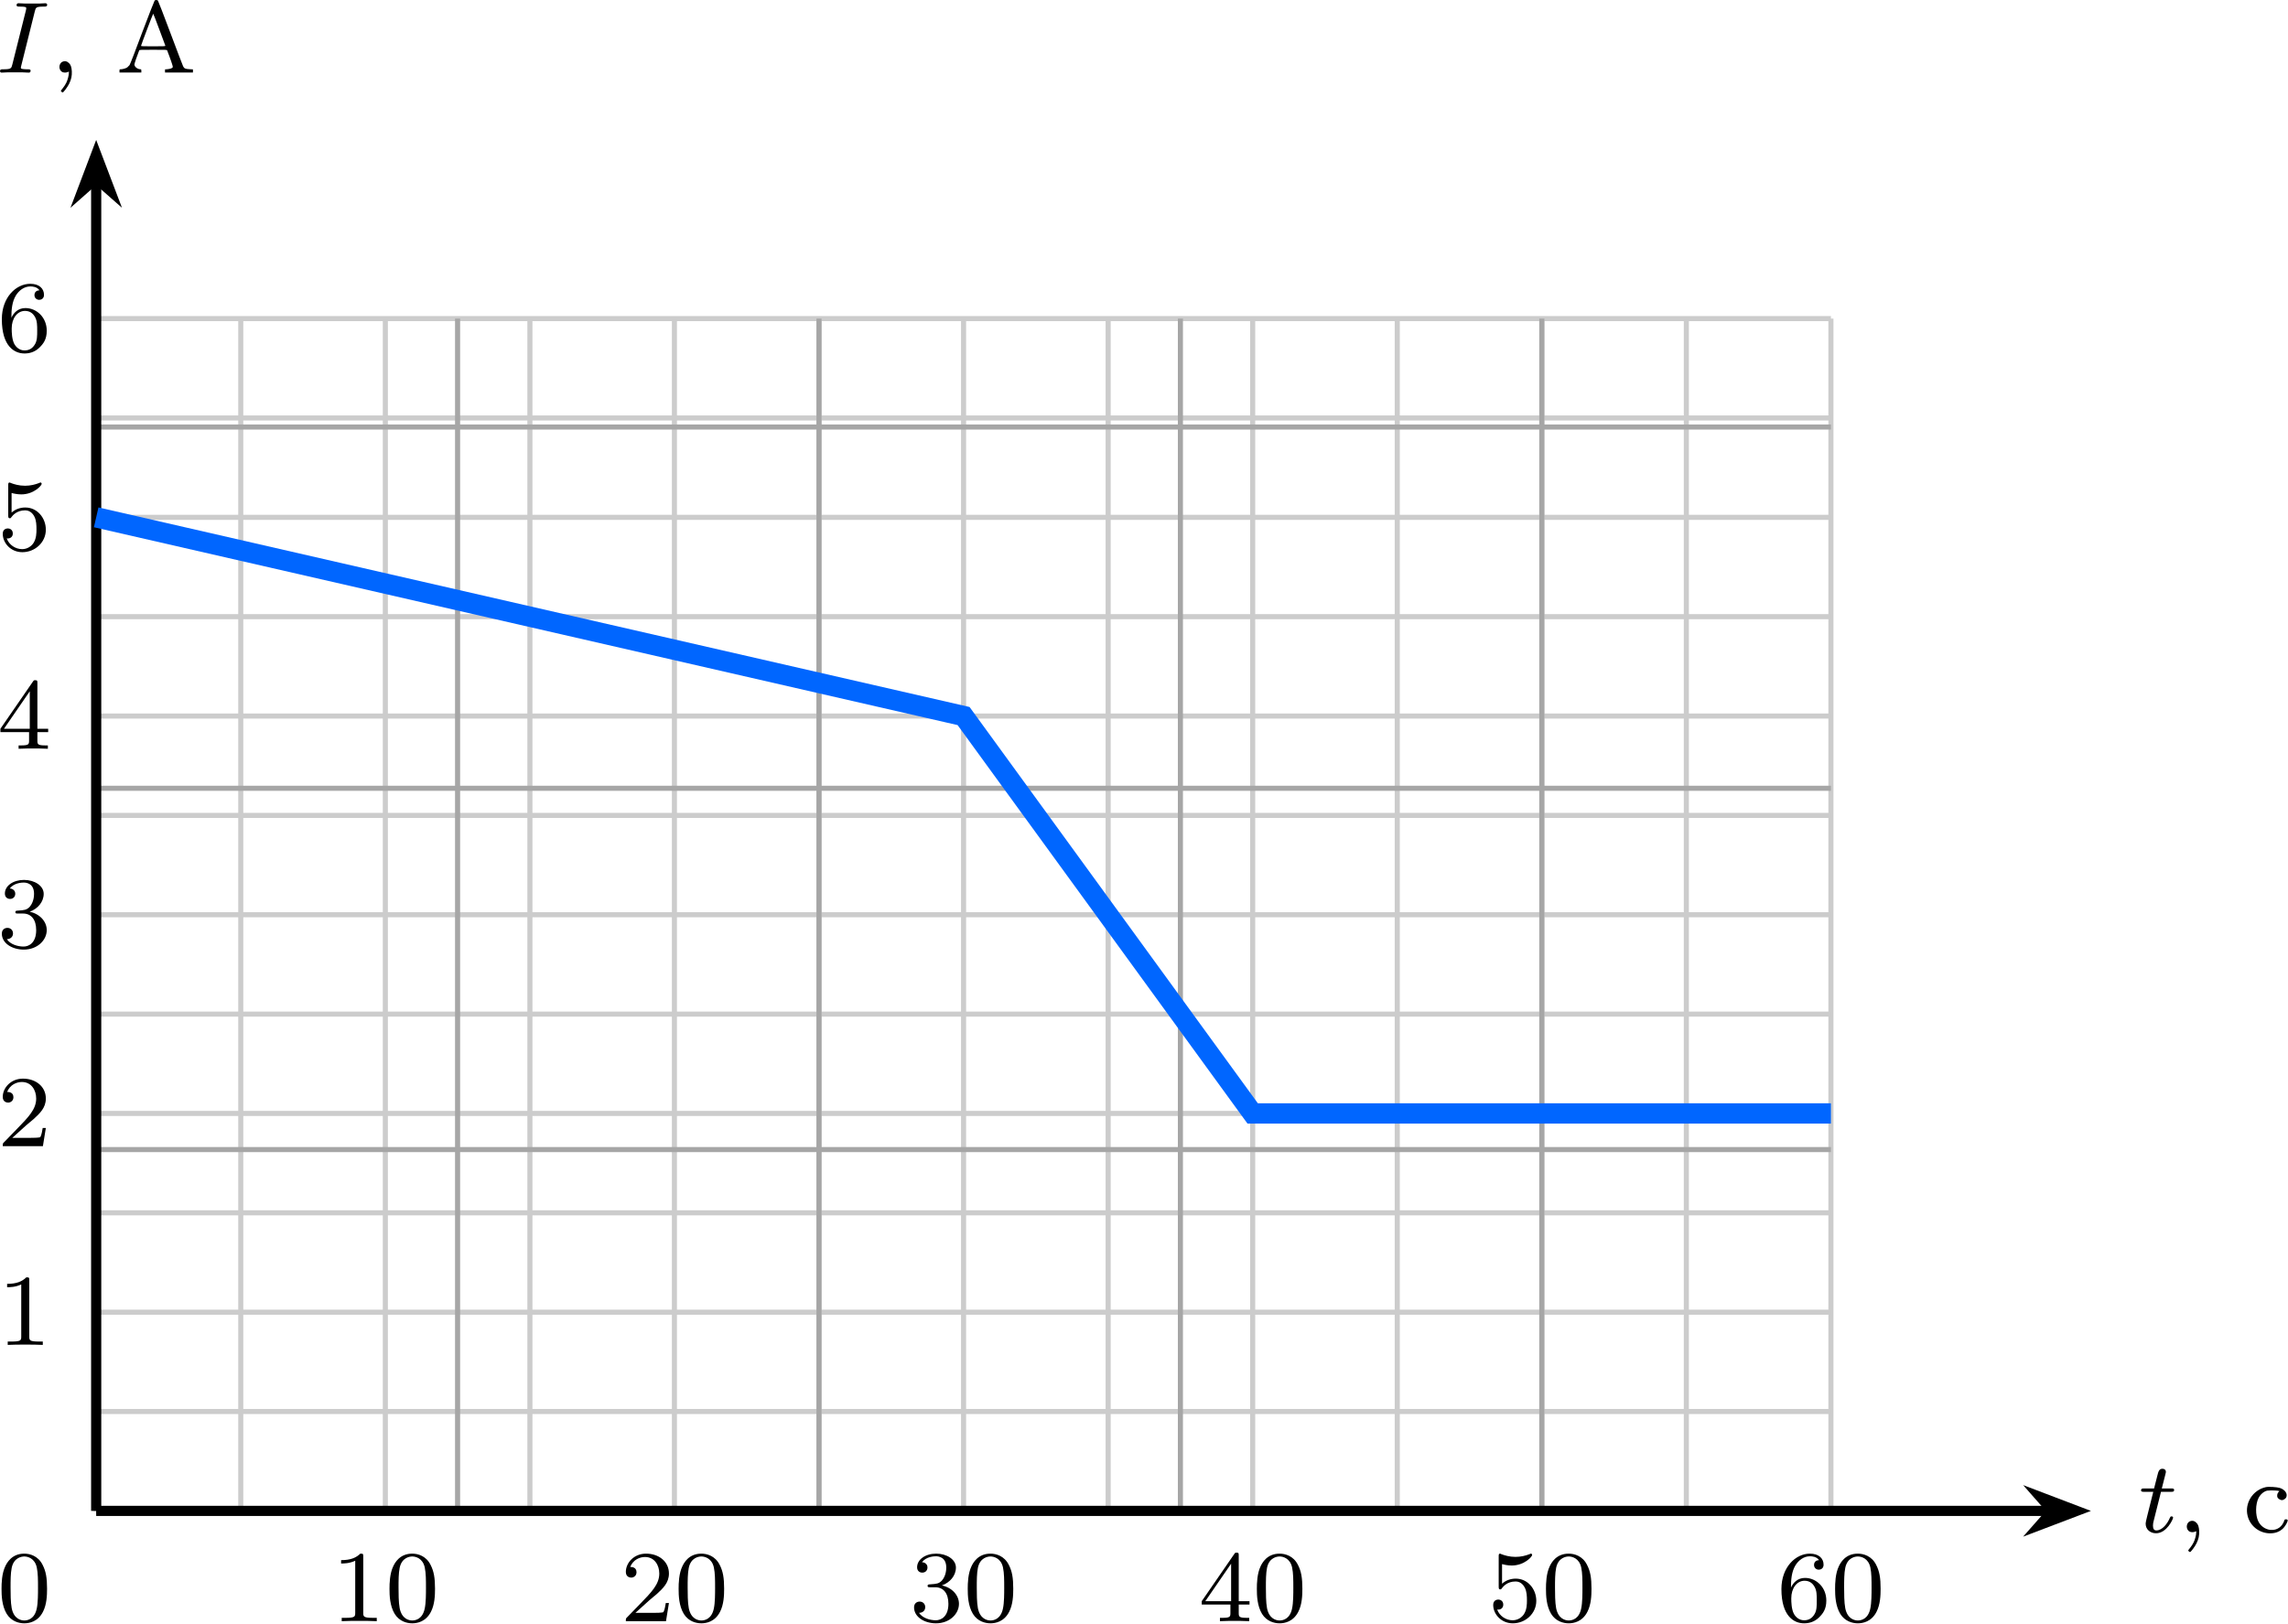
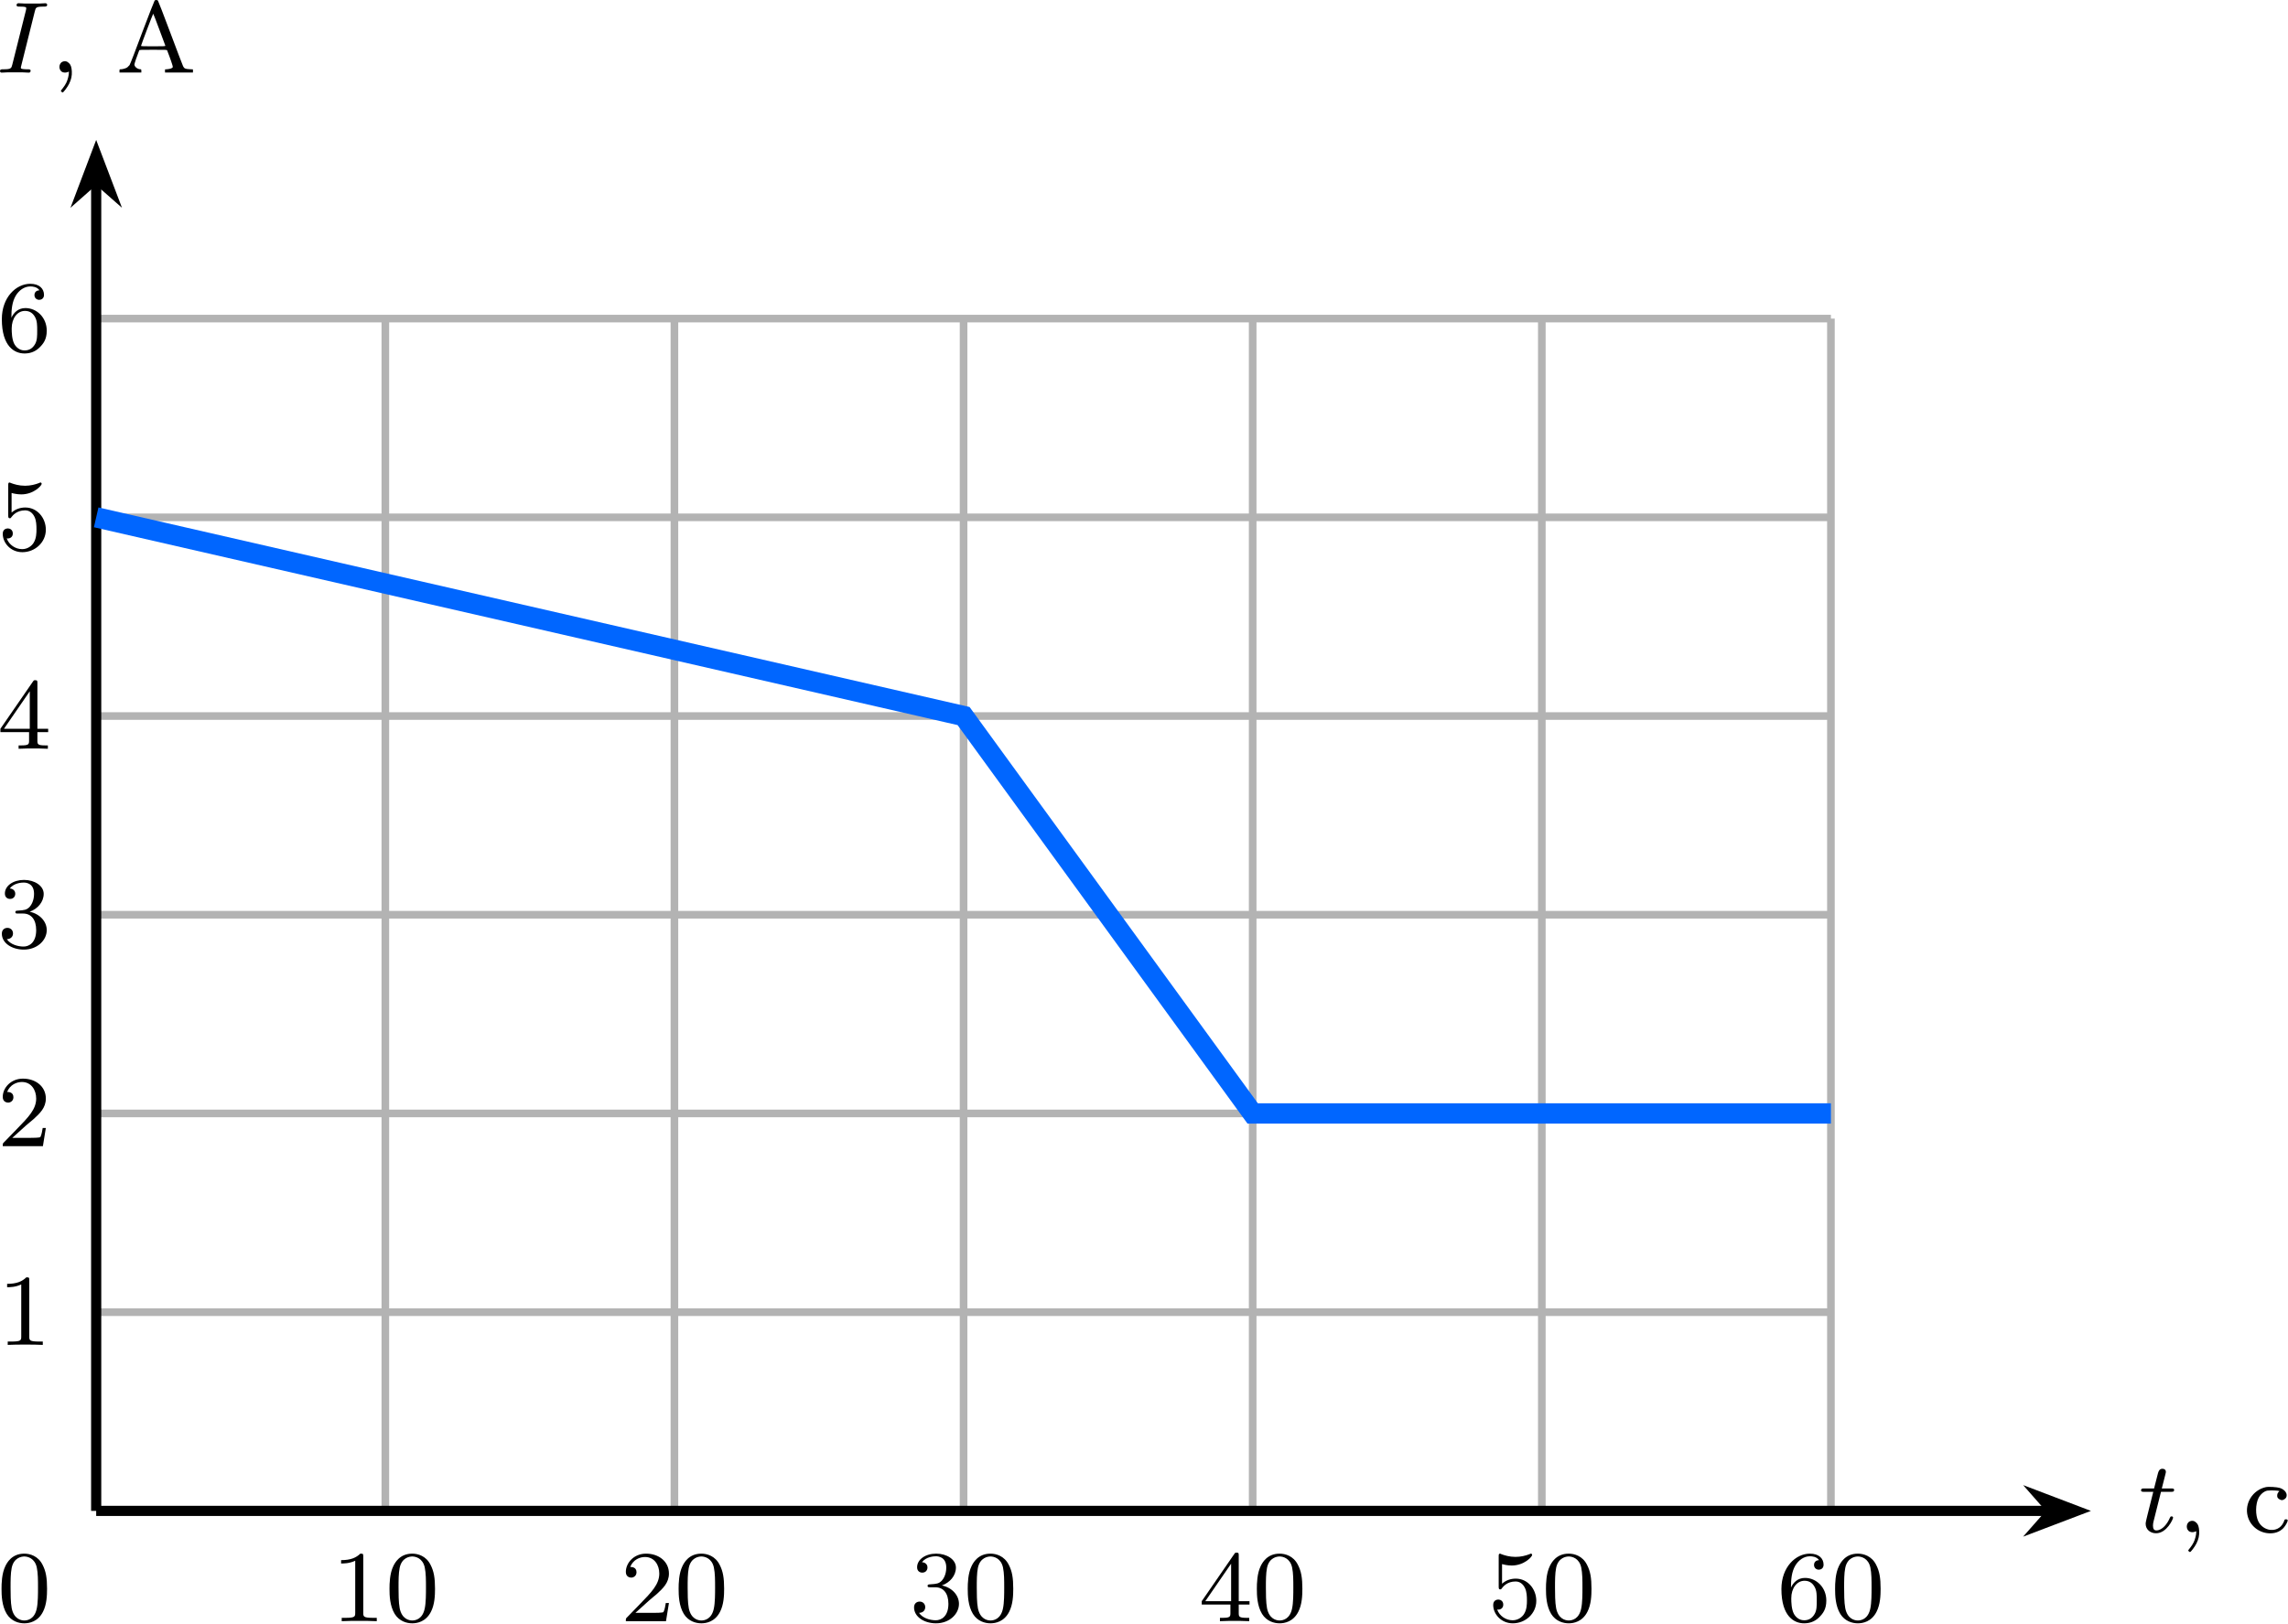
<svg xmlns="http://www.w3.org/2000/svg" xmlns:xlink="http://www.w3.org/1999/xlink" version="1.1" width="233.301pt" height="165.575pt" viewBox="-66.329 -66.942 179.462 127.366">
  <defs>
    <path id="g1-48" d="M3.897-2.542C3.897-3.395 3.81-3.913 3.547-4.423C3.196-5.125 2.55-5.3 2.112-5.3C1.108-5.3 .741-4.551 .63-4.328C.343-3.746 .327-2.957 .327-2.542C.327-2.016 .351-1.211 .733-.574C1.1 .016 1.69 .167 2.112 .167C2.495 .167 3.18 .048 3.579-.741C3.873-1.315 3.897-2.024 3.897-2.542ZM2.112-.056C1.841-.056 1.291-.183 1.124-1.02C1.036-1.474 1.036-2.224 1.036-2.638C1.036-3.188 1.036-3.746 1.124-4.184C1.291-4.997 1.913-5.077 2.112-5.077C2.383-5.077 2.933-4.941 3.092-4.216C3.188-3.778 3.188-3.18 3.188-2.638C3.188-2.168 3.188-1.451 3.092-1.004C2.925-.167 2.375-.056 2.112-.056Z" />
    <path id="g1-49" d="M2.503-5.077C2.503-5.292 2.487-5.3 2.271-5.3C1.945-4.981 1.522-4.79 .765-4.79V-4.527C.98-4.527 1.411-4.527 1.873-4.742V-.654C1.873-.359 1.849-.263 1.092-.263H.813V0C1.14-.024 1.825-.024 2.184-.024S3.236-.024 3.563 0V-.263H3.284C2.527-.263 2.503-.359 2.503-.654V-5.077Z" />
    <path id="g1-50" d="M2.248-1.626C2.375-1.745 2.71-2.008 2.837-2.12C3.332-2.574 3.802-3.013 3.802-3.738C3.802-4.686 3.005-5.3 2.008-5.3C1.052-5.3 .422-4.575 .422-3.866C.422-3.475 .733-3.419 .845-3.419C1.012-3.419 1.259-3.539 1.259-3.842C1.259-4.256 .861-4.256 .765-4.256C.996-4.838 1.53-5.037 1.921-5.037C2.662-5.037 3.045-4.407 3.045-3.738C3.045-2.909 2.463-2.303 1.522-1.339L.518-.303C.422-.215 .422-.199 .422 0H3.571L3.802-1.427H3.555C3.531-1.267 3.467-.869 3.371-.717C3.324-.654 2.718-.654 2.59-.654H1.172L2.248-1.626Z" />
    <path id="g1-51" d="M2.016-2.662C2.646-2.662 3.045-2.2 3.045-1.363C3.045-.367 2.479-.072 2.056-.072C1.618-.072 1.02-.231 .741-.654C1.028-.654 1.227-.837 1.227-1.1C1.227-1.355 1.044-1.538 .789-1.538C.574-1.538 .351-1.403 .351-1.084C.351-.327 1.164 .167 2.072 .167C3.132 .167 3.873-.566 3.873-1.363C3.873-2.024 3.347-2.63 2.534-2.805C3.164-3.029 3.634-3.571 3.634-4.208S2.917-5.3 2.088-5.3C1.235-5.3 .59-4.838 .59-4.232C.59-3.937 .789-3.81 .996-3.81C1.243-3.81 1.403-3.985 1.403-4.216C1.403-4.511 1.148-4.623 .972-4.631C1.307-5.069 1.921-5.093 2.064-5.093C2.271-5.093 2.877-5.029 2.877-4.208C2.877-3.65 2.646-3.316 2.534-3.188C2.295-2.941 2.112-2.925 1.626-2.893C1.474-2.885 1.411-2.877 1.411-2.774C1.411-2.662 1.482-2.662 1.618-2.662H2.016Z" />
    <path id="g1-52" d="M3.14-5.157C3.14-5.316 3.14-5.38 2.973-5.38C2.869-5.38 2.861-5.372 2.782-5.26L.239-1.57V-1.307H2.487V-.646C2.487-.351 2.463-.263 1.849-.263H1.666V0C2.343-.024 2.359-.024 2.813-.024S3.284-.024 3.961 0V-.263H3.778C3.164-.263 3.14-.351 3.14-.646V-1.307H3.985V-1.57H3.14V-5.157ZM2.542-4.511V-1.57H.518L2.542-4.511Z" />
    <path id="g1-53" d="M1.116-4.479C1.219-4.447 1.538-4.368 1.873-4.368C2.869-4.368 3.475-5.069 3.475-5.189C3.475-5.276 3.419-5.3 3.379-5.3C3.363-5.3 3.347-5.3 3.276-5.26C2.965-5.141 2.598-5.045 2.168-5.045C1.698-5.045 1.307-5.165 1.06-5.26C.98-5.3 .964-5.3 .956-5.3C.853-5.3 .853-5.212 .853-5.069V-2.734C.853-2.59 .853-2.495 .98-2.495C1.044-2.495 1.068-2.527 1.108-2.59C1.203-2.71 1.506-3.116 2.184-3.116C2.63-3.116 2.845-2.75 2.917-2.598C3.053-2.311 3.068-1.945 3.068-1.634C3.068-1.339 3.061-.909 2.837-.558C2.686-.319 2.367-.072 1.945-.072C1.427-.072 .917-.399 .733-.917C.757-.909 .805-.909 .813-.909C1.036-.909 1.211-1.052 1.211-1.299C1.211-1.594 .98-1.698 .821-1.698C.677-1.698 .422-1.618 .422-1.275C.422-.558 1.044 .167 1.961 .167C2.957 .167 3.802-.606 3.802-1.594C3.802-2.519 3.132-3.339 2.192-3.339C1.793-3.339 1.419-3.212 1.116-2.941V-4.479Z" />
    <path id="g1-54" d="M1.1-2.638C1.1-3.3 1.156-3.881 1.443-4.368C1.682-4.766 2.088-5.093 2.59-5.093C2.75-5.093 3.116-5.069 3.3-4.79C2.941-4.774 2.909-4.503 2.909-4.415C2.909-4.176 3.092-4.041 3.284-4.041C3.427-4.041 3.658-4.129 3.658-4.431C3.658-4.91 3.3-5.3 2.582-5.3C1.474-5.3 .351-4.248 .351-2.527C.351-.367 1.355 .167 2.128 .167C2.511 .167 2.925 .064 3.284-.279C3.602-.59 3.873-.925 3.873-1.618C3.873-2.662 3.084-3.395 2.2-3.395C1.626-3.395 1.283-3.029 1.1-2.638ZM2.128-.072C1.706-.072 1.443-.367 1.323-.59C1.14-.948 1.124-1.49 1.124-1.793C1.124-2.582 1.554-3.172 2.168-3.172C2.566-3.172 2.805-2.965 2.957-2.686C3.124-2.391 3.124-2.032 3.124-1.626S3.124-.869 2.965-.582C2.758-.215 2.479-.072 2.128-.072Z" />
    <path id="g2-44" d="M.964-.853C.646-.709 .646-.175 .972-.04C1.1 .008 1.227 .008 1.363-.04L1.467-.08V.016C1.467 .207 1.371 .582 1.267 .789C1.211 .909 1.092 1.092 1.004 1.203C.909 1.315 .837 1.419 .837 1.427C.837 1.467 .94 1.554 .98 1.554C1.044 1.554 1.355 1.14 1.482 .885C1.658 .534 1.714 .247 1.698-.104C1.682-.406 1.618-.606 1.498-.725C1.339-.893 1.164-.94 .964-.853Z" />
    <path id="g2-192" d="M3.021-5.659C2.997-5.635 2.558-4.511 2.048-3.164C1.53-1.769 1.1-.654 1.052-.59C1.004-.534 .925-.454 .877-.414C.765-.335 .51-.263 .367-.263C.271-.263 .263-.263 .263-.135V-.008H1.124H1.977V-.135C1.977-.239 1.969-.263 1.921-.263C1.682-.263 1.435-.454 1.435-.638C1.435-.717 1.61-1.235 1.809-1.745C1.833-1.793 1.913-1.793 2.909-1.793C3.897-1.793 3.985-1.793 4.001-1.745C4.24-1.14 4.463-.486 4.447-.438C4.423-.359 4.272-.295 4.041-.271L3.834-.255V-.135V-.008H4.933H6.025V-.135V-.255L5.738-.271C5.42-.287 5.34-.327 5.252-.502C5.22-.558 4.774-1.737 4.256-3.116S3.3-5.635 3.276-5.659C3.244-5.683 3.188-5.699 3.148-5.699C3.1-5.699 3.045-5.683 3.021-5.659ZM3.387-3.387C3.634-2.718 3.85-2.144 3.858-2.12C3.873-2.072 3.81-2.064 2.909-2.064C2.112-2.064 1.945-2.072 1.953-2.104C1.993-2.264 2.893-4.639 2.909-4.623S3.14-4.057 3.387-3.387Z" />
    <path id="g2-241" d="M1.753-3.539C.725-3.316 .072-2.271 .327-1.275C.518-.518 1.18 .024 1.961 .08C2.447 .112 2.837-.024 3.132-.327C3.3-.51 3.491-.853 3.467-.948C3.459-1.028 3.244-1.044 3.22-.964C3.045-.422 2.646-.143 2.12-.183C1.714-.223 1.347-.478 1.164-.853C.925-1.339 .933-2.208 1.188-2.702C1.283-2.901 1.498-3.116 1.69-3.204C1.825-3.268 1.881-3.276 2.184-3.284C2.375-3.284 2.598-3.268 2.678-3.26L2.821-3.228L2.742-3.148C2.646-3.045 2.614-2.845 2.67-2.726C2.726-2.622 2.901-2.519 3.013-2.519S3.292-2.622 3.347-2.726C3.491-3.005 3.26-3.347 2.853-3.475C2.63-3.547 1.969-3.587 1.753-3.539Z" />
    <path id="g0-73" d="M3.092-4.822C3.164-5.101 3.18-5.181 3.778-5.181C3.961-5.181 4.057-5.181 4.057-5.332C4.057-5.34 4.049-5.444 3.921-5.444C3.802-5.444 3.555-5.428 3.427-5.42H2.327C2.216-5.428 1.929-5.444 1.817-5.444C1.785-5.444 1.658-5.444 1.658-5.292C1.658-5.181 1.753-5.181 1.913-5.181C2.415-5.181 2.415-5.133 2.415-5.037C2.415-5.021 2.415-4.981 2.383-4.854L1.323-.63C1.251-.343 1.227-.263 .638-.263C.446-.263 .359-.263 .359-.112C.359-.072 .391 0 .486 0C.598 0 .861-.016 .98-.024H2.088C2.2-.016 2.487 0 2.598 0C2.646 0 2.758 0 2.758-.151C2.758-.263 2.662-.263 2.495-.263C2.375-.263 2.327-.263 2.192-.279S1.993-.303 1.993-.391C1.993-.43 2-.43 2.024-.542L3.092-4.822Z" />
    <path id="g0-116" d="M1.761-3.172H2.542C2.694-3.172 2.79-3.172 2.79-3.324C2.79-3.435 2.686-3.435 2.55-3.435H1.825L2.112-4.567C2.144-4.686 2.144-4.726 2.144-4.734C2.144-4.902 2.016-4.981 1.881-4.981C1.61-4.981 1.554-4.766 1.467-4.407L1.219-3.435H.454C.303-3.435 .199-3.435 .199-3.284C.199-3.172 .303-3.172 .438-3.172H1.156L.677-1.259C.63-1.06 .558-.781 .558-.669C.558-.191 .948 .08 1.371 .08C2.224 .08 2.71-1.044 2.71-1.14C2.71-1.227 2.638-1.243 2.59-1.243C2.503-1.243 2.495-1.211 2.439-1.092C2.279-.709 1.881-.143 1.395-.143C1.227-.143 1.132-.255 1.132-.518C1.132-.669 1.156-.757 1.18-.861L1.761-3.172Z" />
  </defs>
  <g id="page1">
-     <path d="M-58.785 51.602H77.282M-58.785 43.805H77.282M-58.785 36.012H77.282M-58.785 28.215H77.282M-58.785 20.418H77.282M-58.785 12.625H77.282M-58.785 4.828H77.282M-58.785-2.965H77.282M-58.785-10.762H77.282M-58.785-18.559H77.282M-58.785-26.352H77.282M-58.785-34.148H77.282M-58.785-41.945H77.282M-58.785 51.602V-41.945M-47.445 51.602V-41.945M-36.105 51.602V-41.945M-24.766 51.602V-41.945M-13.43 51.602V-41.945M-2.09 51.602V-41.945M9.25 51.602V-41.945M20.59 51.602V-41.945M31.926 51.602V-41.945M43.266 51.602V-41.945M54.606 51.602V-41.945M65.942 51.602V-41.945M77.282 51.602V-41.945" stroke="#ccc" fill="none" stroke-width=".399" stroke-miterlimit="10" />
-     <path d="M-58.785 51.602H77.282M-58.785 23.254H77.282M-58.785-5.094H77.282M-58.785-33.438H77.282M-58.785 51.602V-41.945M-30.438 51.602V-41.945M-2.09 51.602V-41.945M26.258 51.602V-41.945M54.606 51.602V-41.945" stroke="#a6a6a6" fill="none" stroke-width=".399" stroke-miterlimit="10" />
+     <path d="M-36.105 51.602V-41.945" stroke="#b3b3b3" fill="none" stroke-width=".598" stroke-miterlimit="10" />
+     <path d="M-13.43 51.602V-41.945" stroke="#b3b3b3" fill="none" stroke-width=".598" stroke-miterlimit="10" />
+     <path d="M9.25 51.602V-41.945" stroke="#b3b3b3" fill="none" stroke-width=".598" stroke-miterlimit="10" />
+     <path d="M31.926 51.602V-41.945" stroke="#b3b3b3" fill="none" stroke-width=".598" stroke-miterlimit="10" />
+     <path d="M54.606 51.602V-41.945" stroke="#b3b3b3" fill="none" stroke-width=".598" stroke-miterlimit="10" />
+     <path d="M77.282 51.602V-41.945" stroke="#b3b3b3" fill="none" stroke-width=".598" stroke-miterlimit="10" />
+     <path d="M-58.785 36.012H77.282" stroke="#b3b3b3" fill="none" stroke-width=".598" stroke-miterlimit="10" />
+     <path d="M-58.785 20.418H77.282" stroke="#b3b3b3" fill="none" stroke-width=".598" stroke-miterlimit="10" />
+     <path d="M-58.785 4.828H77.282" stroke="#b3b3b3" fill="none" stroke-width=".598" stroke-miterlimit="10" />
+     <path d="M-58.785-10.762H77.282" stroke="#b3b3b3" fill="none" stroke-width=".598" stroke-miterlimit="10" />
+     <path d="M-58.785-26.352H77.282" stroke="#b3b3b3" fill="none" stroke-width=".598" stroke-miterlimit="10" />
+     <path d="M-58.785-41.945H77.282" stroke="#b3b3b3" fill="none" stroke-width=".598" stroke-miterlimit="10" />
    <path d="M-58.785 51.602H94.469" stroke="#000" fill="none" stroke-width=".797" stroke-miterlimit="10" />
    <path d="M96.555 51.602L93.719 50.523L94.668 51.602L93.719 52.68Z" />
    <path d="M96.555 51.602L93.719 50.523L94.668 51.602L93.719 52.68Z" stroke="#000" fill="none" stroke-width=".797" stroke-miterlimit="10" />
    <g transform="matrix(1 0 0 1 160.1934 1.6764)">
      <use x="-58.783" y="51.601" xlink:href="#g0-116" />
      <use x="-55.725" y="51.601" xlink:href="#g2-44" />
      <use x="-50.552" y="51.601" xlink:href="#g2-241" />
    </g>
    <path d="M-58.785 51.602V-52.754" stroke="#000" fill="none" stroke-width=".797" stroke-miterlimit="10" />
    <path d="M-58.785-54.84L-59.859-52.004L-58.785-52.953L-57.707-52.004Z" />
    <path d="M-58.785-54.84L-59.859-52.004L-58.785-52.953L-57.707-52.004Z" stroke="#000" fill="none" stroke-width=".797" stroke-miterlimit="10" />
    <g transform="matrix(1 0 0 1 -7.9045 -112.8443)">
      <use x="-58.783" y="51.601" xlink:href="#g0-73" />
      <use x="-54.49" y="51.601" xlink:href="#g2-44" />
      <use x="-49.316" y="51.601" xlink:href="#g2-192" />
    </g>
    <g transform="matrix(1 0 0 1 -7.7532 -13.0226)">
      <use x="-58.783" y="51.601" xlink:href="#g1-49" />
    </g>
    <g transform="matrix(1 0 0 1 -7.7532 -28.6135)">
      <use x="-58.783" y="51.601" xlink:href="#g1-50" />
    </g>
    <g transform="matrix(1 0 0 1 -7.7532 -44.2043)">
      <use x="-58.783" y="51.601" xlink:href="#g1-51" />
    </g>
    <g transform="matrix(1 0 0 1 -7.7532 -59.79514)">
      <use x="-58.783" y="51.601" xlink:href="#g1-52" />
    </g>
    <g transform="matrix(1 0 0 1 -7.7532 -75.386)">
      <use x="-58.783" y="51.601" xlink:href="#g1-53" />
    </g>
    <g transform="matrix(1 0 0 1 -7.7532 -90.9768)">
      <use x="-58.783" y="51.601" xlink:href="#g1-54" />
    </g>
    <g transform="matrix(1 0 0 1 -7.7532 8.6553)">
      <use x="-58.783" y="51.601" xlink:href="#g1-48" />
    </g>
    <g transform="matrix(1 0 0 1 18.4433 8.6553)">
      <use x="-58.783" y="51.601" xlink:href="#g1-49" />
      <use x="-54.549" y="51.601" xlink:href="#g1-48" />
    </g>
    <g transform="matrix(1 0 0 1 41.1208 8.6553)">
      <use x="-58.783" y="51.601" xlink:href="#g1-50" />
      <use x="-54.549" y="51.601" xlink:href="#g1-48" />
    </g>
    <g transform="matrix(1 0 0 1 63.79837 8.6553)">
      <use x="-58.783" y="51.601" xlink:href="#g1-51" />
      <use x="-54.549" y="51.601" xlink:href="#g1-48" />
    </g>
    <g transform="matrix(1 0 0 1 86.4759 8.6553)">
      <use x="-58.783" y="51.601" xlink:href="#g1-52" />
      <use x="-54.549" y="51.601" xlink:href="#g1-48" />
    </g>
    <g transform="matrix(1 0 0 1 109.1534 8.6553)">
      <use x="-58.783" y="51.601" xlink:href="#g1-53" />
      <use x="-54.549" y="51.601" xlink:href="#g1-48" />
    </g>
    <g transform="matrix(1 0 0 1 131.831 8.6553)">
      <use x="-58.783" y="51.601" xlink:href="#g1-54" />
      <use x="-54.549" y="51.601" xlink:href="#g1-48" />
    </g>
    <path d="M-58.785-26.352L9.25-10.762L31.926 20.418H77.282" stroke="#06f" fill="none" stroke-width="1.594" stroke-miterlimit="10" />
  </g>
</svg>
